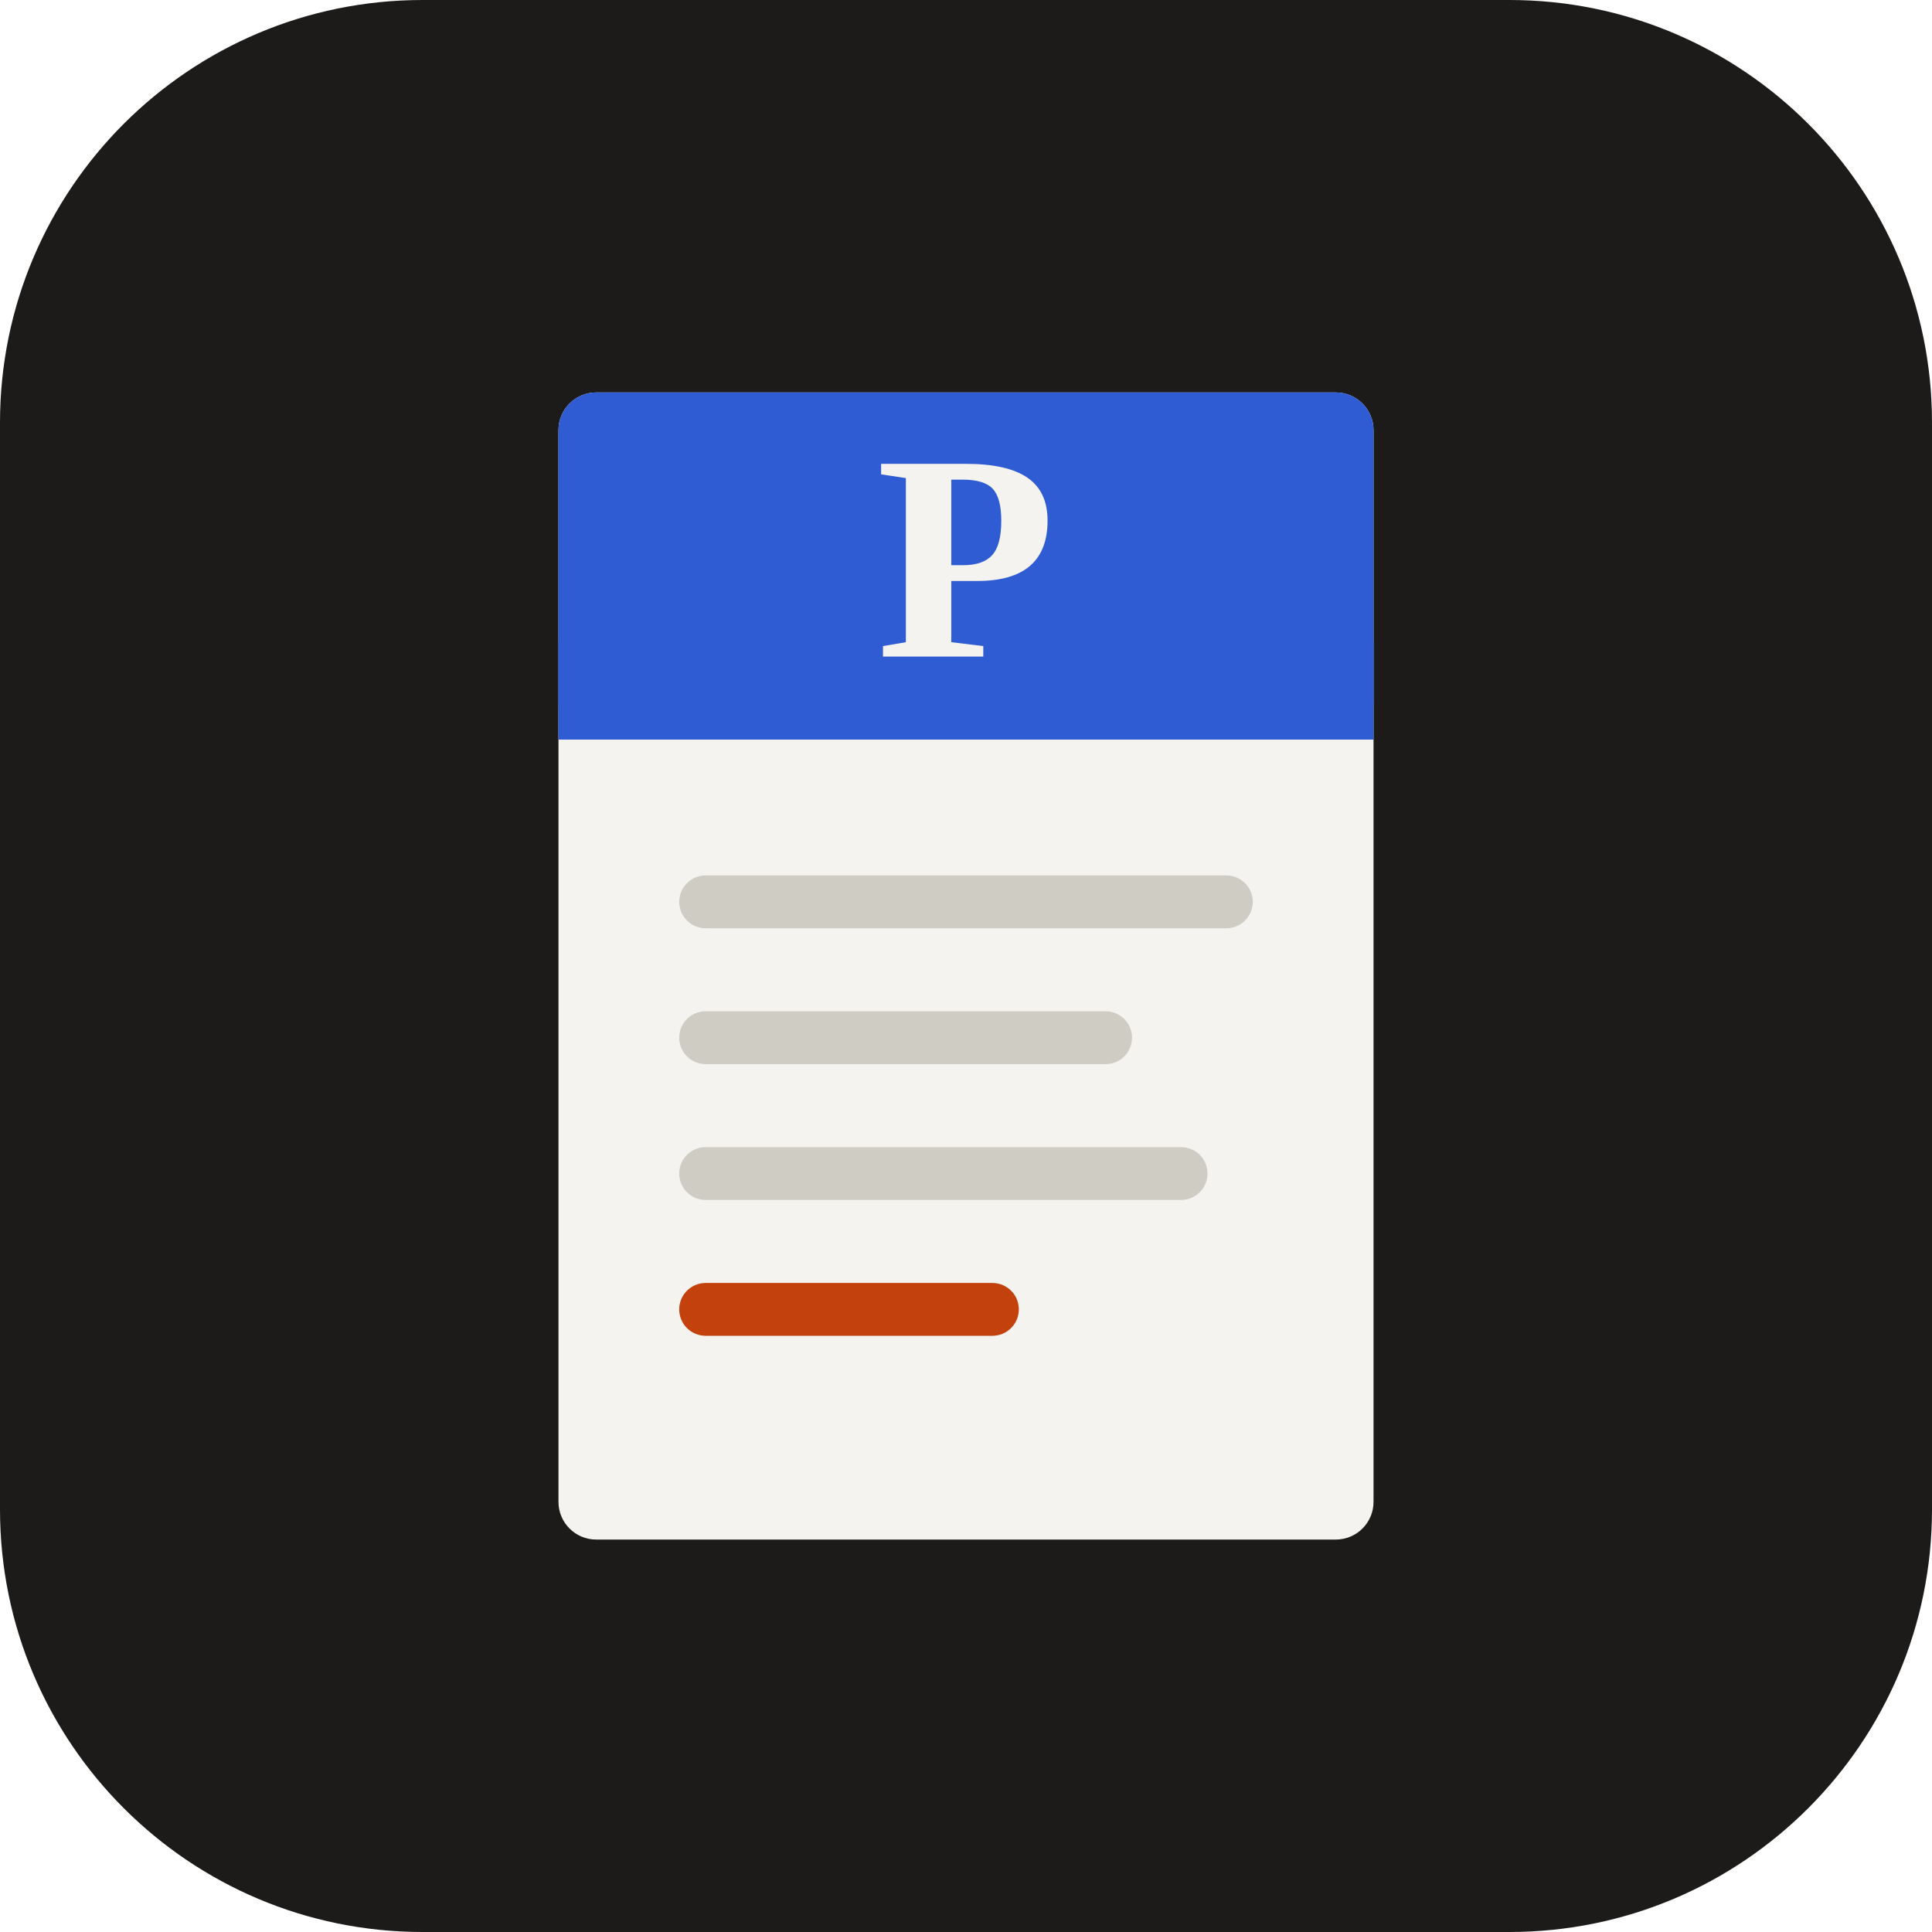
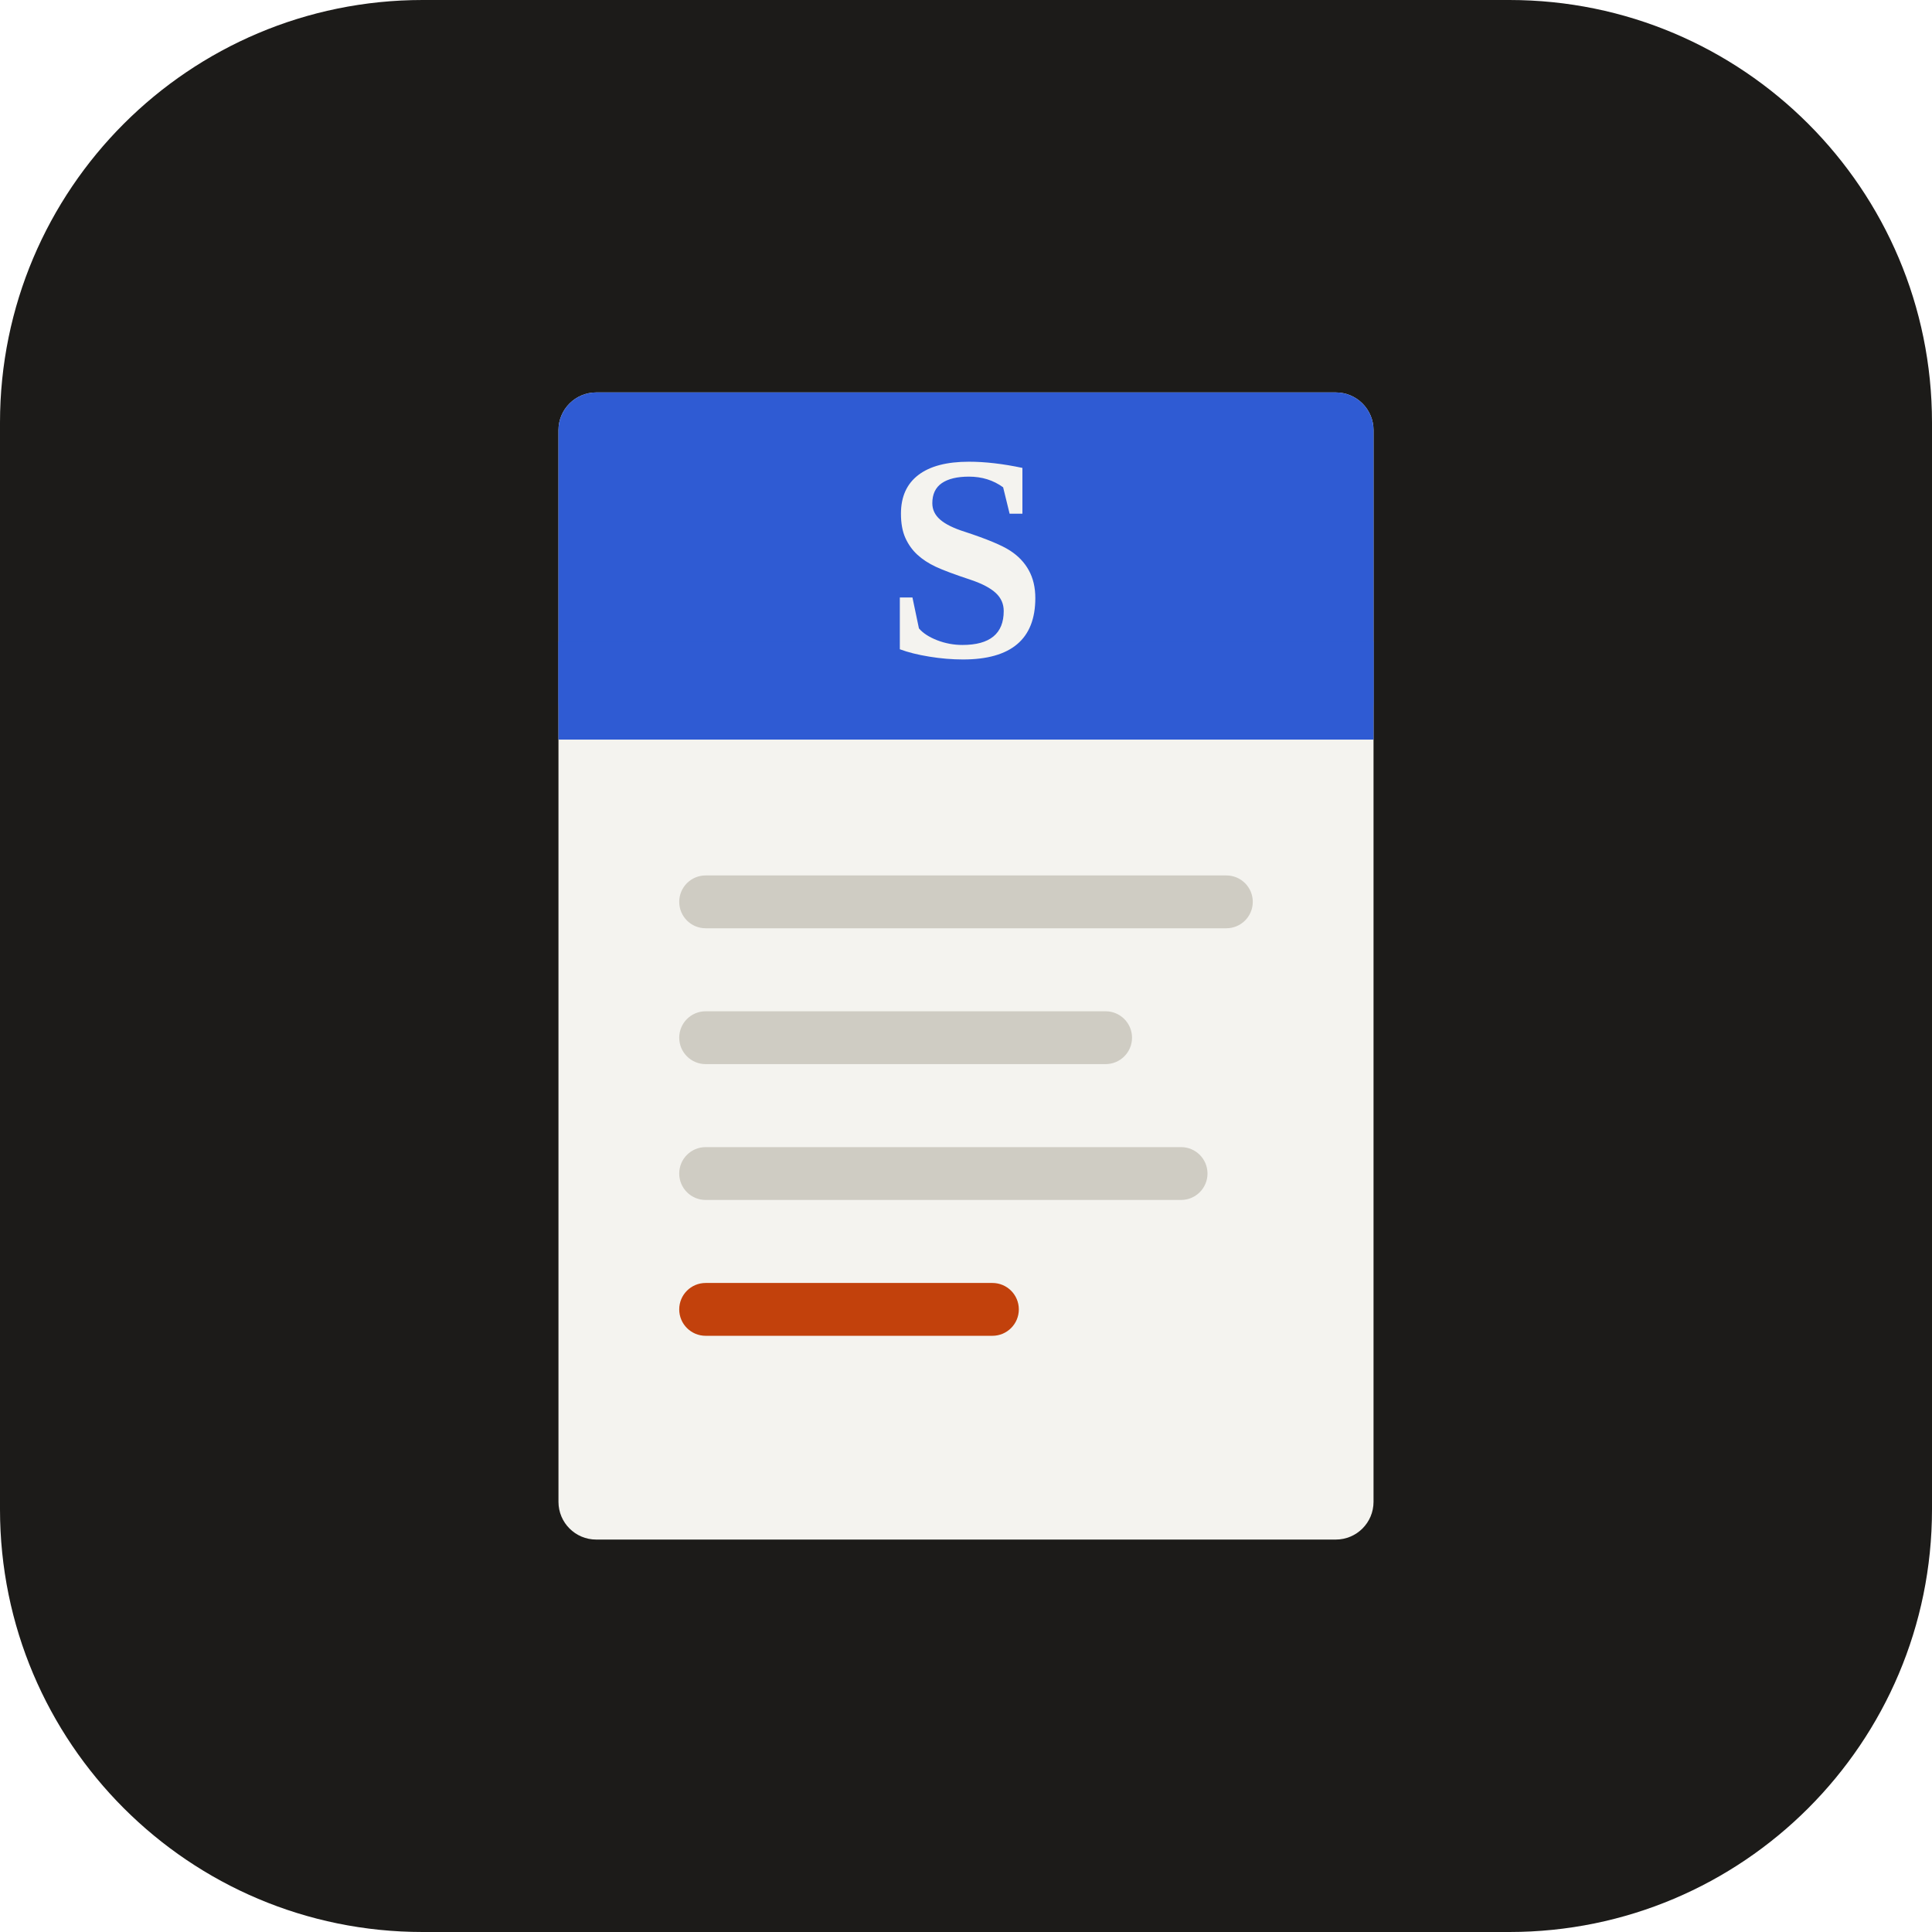
<svg xmlns="http://www.w3.org/2000/svg" viewBox="0 0 512 512">
  <rect width="512" height="512" rx="112" fill="#1c1b19" />
  <rect x="148" y="104" width="216" height="304" rx="10" fill="#f4f3ef" />
  <rect x="148" y="104" width="216" height="92" rx="10" fill="#2f5bd3" />
  <rect x="148" y="170" width="216" height="26" fill="#2f5bd3" />
-   <text x="256" y="174" text-anchor="middle" font-family="Georgia, 'Times New Roman', serif" font-weight="700" font-size="78" fill="#f4f3ef">P</text>
+   <text x="256" y="174" text-anchor="middle" font-family="Georgia, 'Times New Roman', serif" font-weight="700" font-size="78" fill="#f4f3ef">S</text>
  <rect x="180" y="232" width="152" height="14" rx="7" fill="#cfccc3" />
  <rect x="180" y="268" width="120" height="14" rx="7" fill="#cfccc3" />
  <rect x="180" y="304" width="140" height="14" rx="7" fill="#cfccc3" />
  <rect x="180" y="340" width="90" height="14" rx="7" fill="#c2410c" />
</svg>
